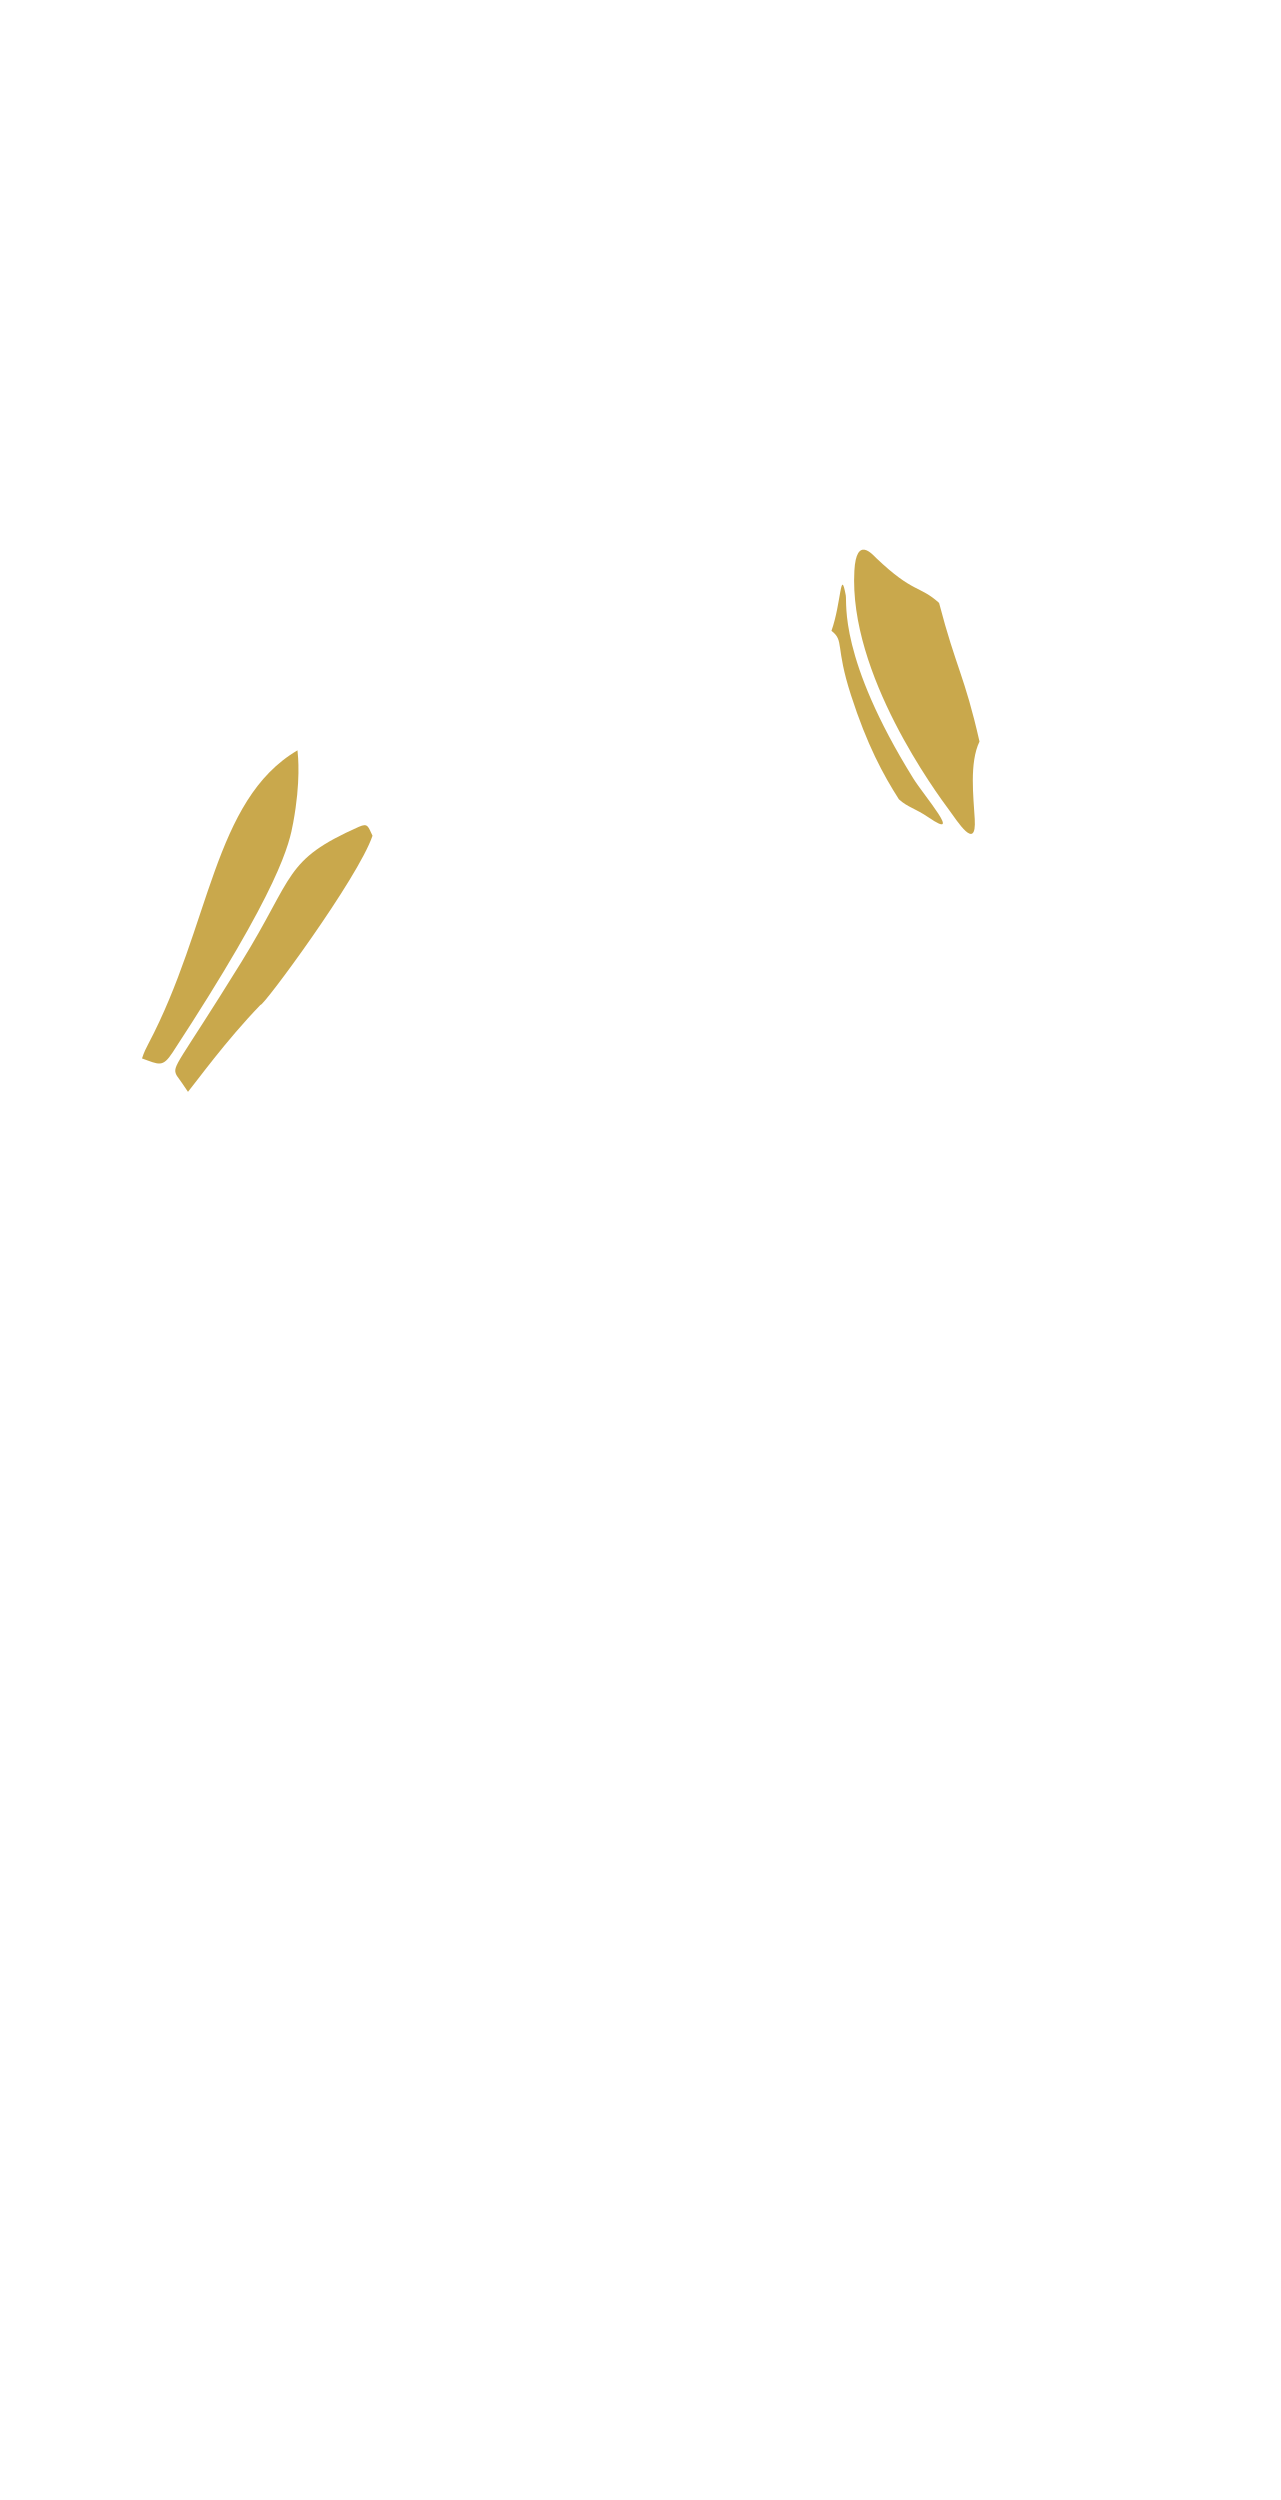
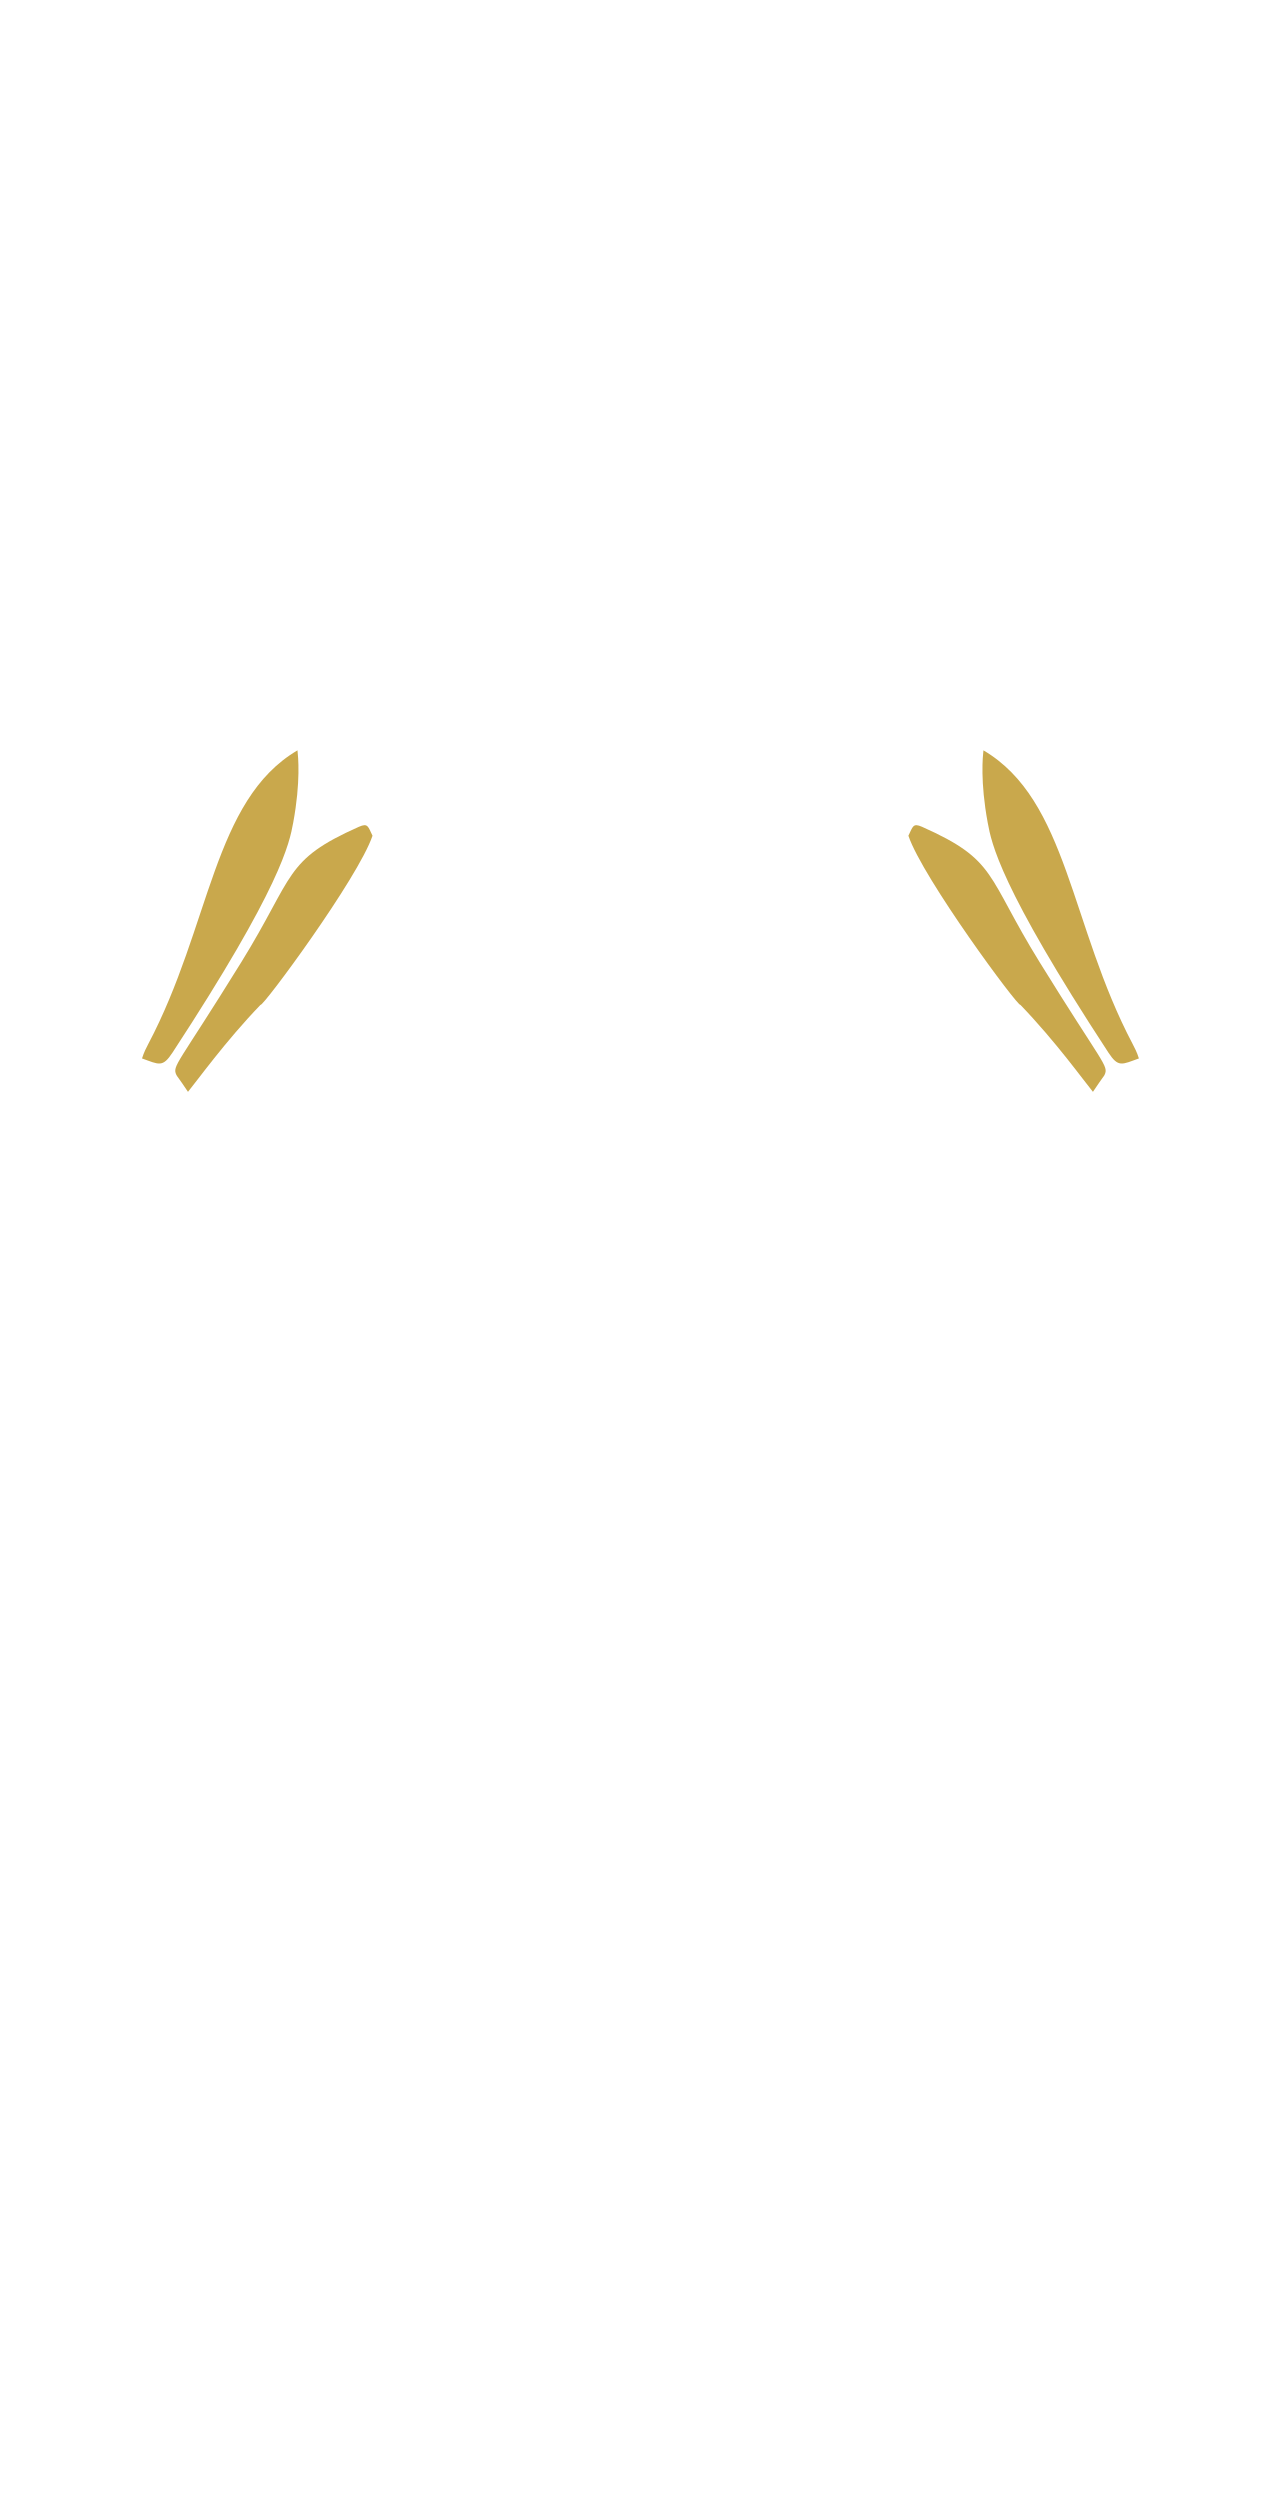
<svg xmlns="http://www.w3.org/2000/svg" width="100%" height="100%" viewBox="0 0 70 136.621" fill="none">
  <g>
-     <path id="Vector_19" fill-rule="evenodd" clip-rule="evenodd" d="M51.319 32.948C52.254 36.531 52.706 36.898 53.528 40.524C52.969 41.681 53.2 43.559 53.268 44.764C53.37 46.569 52.316 44.872 51.867 44.266C51.197 43.361 46.374 36.843 46.69 31.19C46.798 29.244 47.686 30.309 47.889 30.502C49.92 32.436 50.244 31.98 51.319 32.948Z" fill="#C9A84C" />
    <path id="Vector_22" fill-rule="evenodd" clip-rule="evenodd" d="M16.257 41.005C16.291 41.321 16.441 42.706 16.022 44.964C15.815 46.079 15.38 48.426 9.428 57.521C8.883 58.354 8.69 58.174 7.761 57.842C7.818 57.71 7.81 57.608 8.099 57.06C11.522 50.577 11.639 43.723 16.257 41.005Z" fill="#C9A84C" />
    <path id="Vector_27" fill-rule="evenodd" clip-rule="evenodd" d="M20.357 45.671C19.583 47.975 14.351 55.055 14.235 54.915C12.302 56.922 10.762 59.075 10.273 59.667C9.694 58.803 9.678 58.827 9.64 58.746C9.4 58.231 9.696 58.224 13.183 52.587C16.129 47.822 15.499 47.013 19.611 45.184C20.117 44.959 20.115 45.18 20.357 45.671Z" fill="#C9A84C" />
-     <path id="Vector_51" fill-rule="evenodd" clip-rule="evenodd" d="M45.438 34.474C45.98 32.945 45.926 30.95 46.22 32.534C46.298 32.959 45.824 35.947 49.901 42.526C50.5 43.493 52.674 45.992 50.747 44.672C50.021 44.175 49.614 44.125 49.124 43.682C48.263 42.333 47.381 40.707 46.505 37.99C45.632 35.284 46.15 35.023 45.438 34.474Z" fill="#C9A84C" />
+     <g transform="translate(70 0) scale(-1 1)">
+       <path id="Vector_22m" fill-rule="evenodd" clip-rule="evenodd" d="M16.257 41.005C16.291 41.321 16.441 42.706 16.022 44.964C15.815 46.079 15.38 48.426 9.428 57.521C8.883 58.354 8.69 58.174 7.761 57.842C7.818 57.71 7.81 57.608 8.099 57.06C11.522 50.577 11.639 43.723 16.257 41.005Z" fill="#C9A84C" />
+       <path id="Vector_27m" fill-rule="evenodd" clip-rule="evenodd" d="M20.357 45.671C19.583 47.975 14.351 55.055 14.235 54.915C12.302 56.922 10.762 59.075 10.273 59.667C9.694 58.803 9.678 58.827 9.64 58.746C9.4 58.231 9.696 58.224 13.183 52.587C16.129 47.822 15.499 47.013 19.611 45.184C20.117 44.959 20.115 45.18 20.357 45.671Z" fill="#C9A84C" />
+     </g>
  </g>
</svg>
